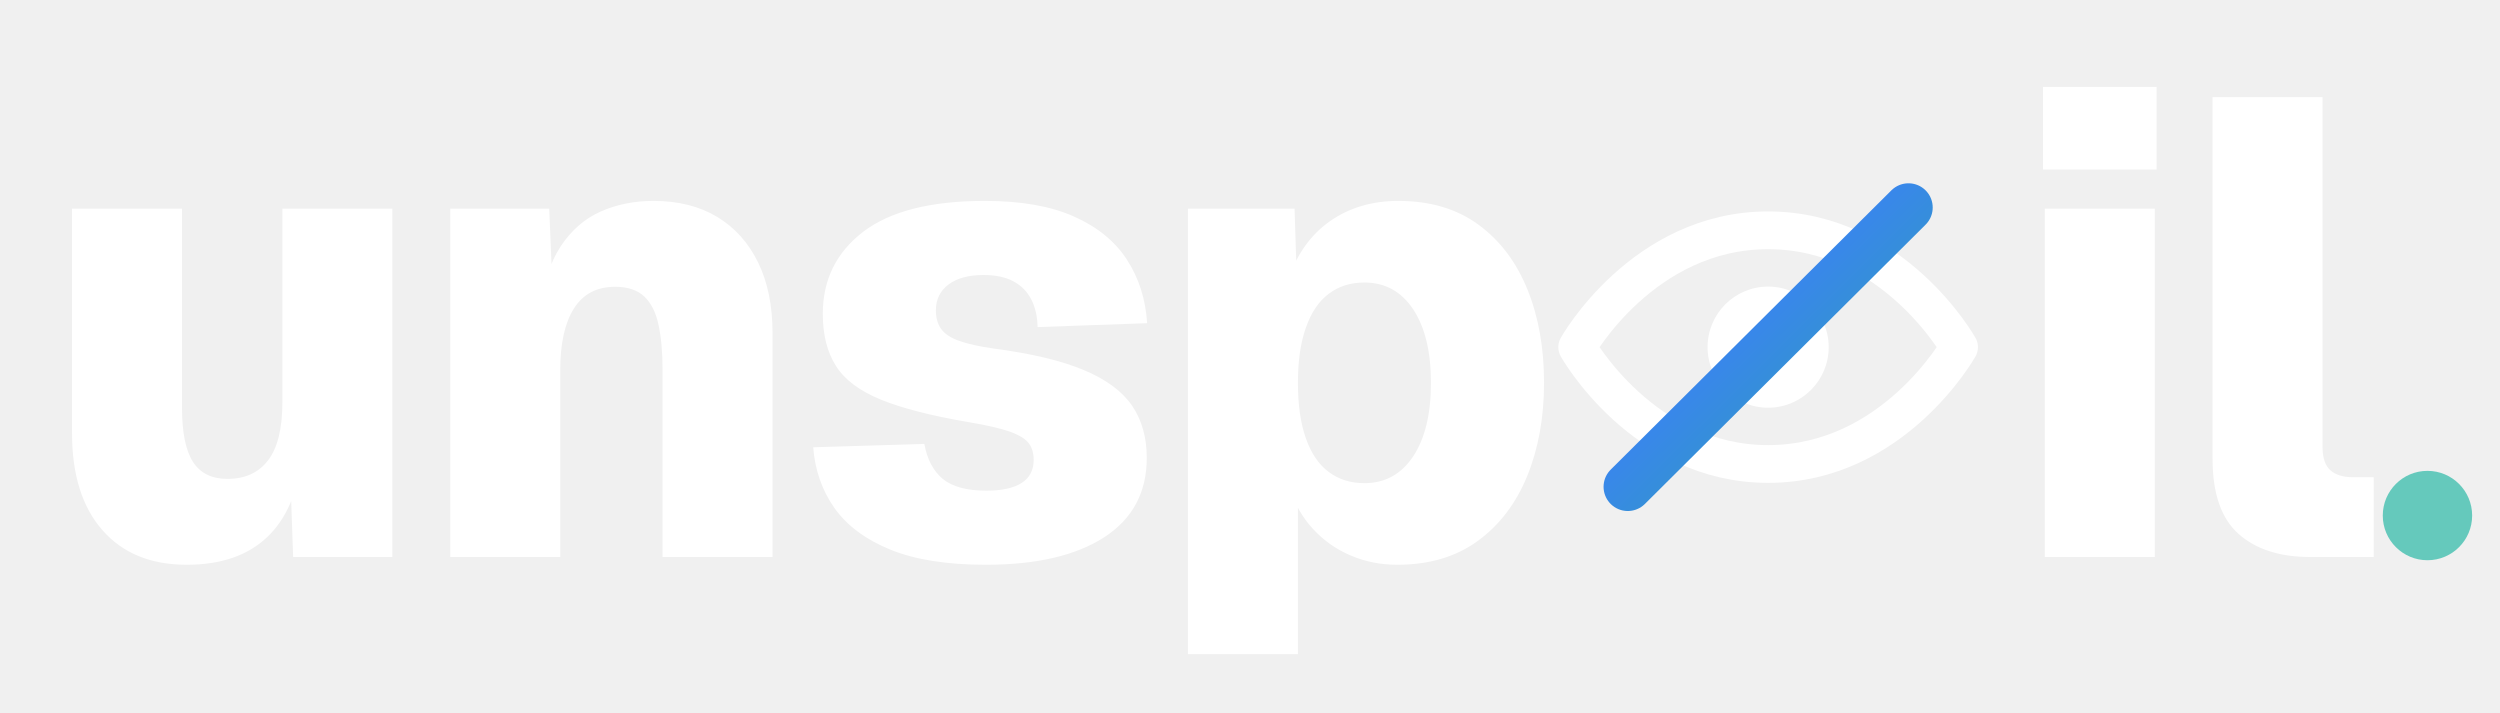
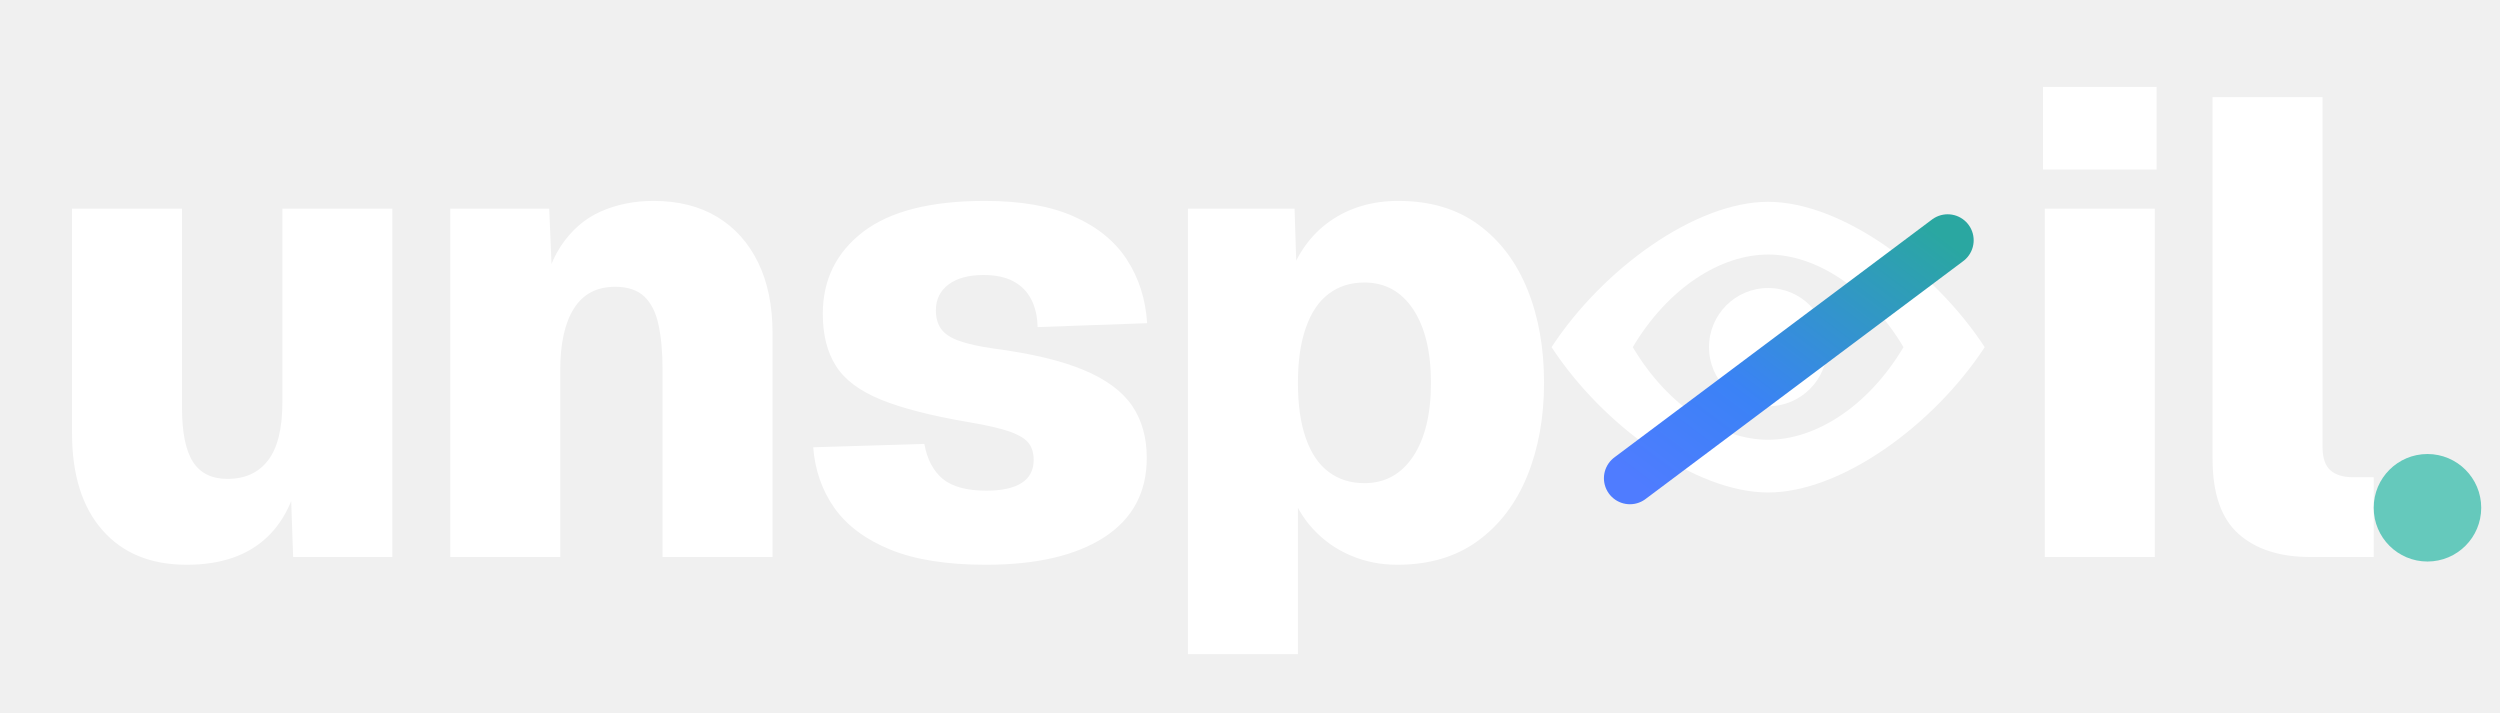
<svg xmlns="http://www.w3.org/2000/svg" viewBox="0 0 193 55" role="img" aria-label="unspoil.">
  <defs>
-     <linearGradient id="mako" x2="100%" y2="100%">
+     <linearGradient id="mako" x1="0%" y1="100%" x2="100%" y2="0%">
      <stop stop-color="#4F7CFF" />
      <stop offset=".35" stop-color="#3B82F6" />
      <stop offset="1" stop-color="#2AA7A1" />
    </linearGradient>
  </defs>
  <path fill="#FFFFFF" d="M14.42 43.6Q10.24 43.6 7.9 40.92Q5.56 38.25 5.56 33.43V16.11H14.05V31.46Q14.05 34.34 14.9 35.66Q15.75 36.97 17.55 36.97Q19.61 36.97 20.7 35.53Q21.8 34.09 21.8 31.05V16.11H30.29V43H22.63L22.35 34.93L23.35 35.08Q22.87 39.35 20.62 41.47Q18.37 43.6 14.42 43.6ZM34.76 43V16.11H42.4L42.74 24.3L41.7 24.13Q42.04 20.92 43.27 19.04Q44.5 17.17 46.35 16.34Q48.21 15.51 50.45 15.51Q53.31 15.51 55.36 16.74Q57.41 17.98 58.52 20.25Q59.64 22.53 59.64 25.72V43H51.15V28.59Q51.15 26.53 50.84 25.09Q50.54 23.65 49.74 22.89Q48.94 22.14 47.49 22.14Q45.37 22.14 44.31 23.81Q43.25 25.48 43.25 28.59V43ZM76.1 43.6Q71.6 43.6 68.73 42.43Q65.87 41.26 64.42 39.22Q62.98 37.17 62.78 34.53L71.36 34.27Q71.68 36.05 72.78 36.97Q73.89 37.88 76.14 37.88Q77.95 37.88 78.88 37.28Q79.8 36.68 79.8 35.51Q79.8 34.73 79.43 34.23Q79.05 33.72 77.98 33.33Q76.91 32.95 74.84 32.6Q70.47 31.86 68 30.85Q65.53 29.84 64.53 28.24Q63.52 26.65 63.52 24.23Q63.52 20.29 66.63 17.9Q69.75 15.51 76.03 15.51Q80.23 15.51 82.92 16.72Q85.62 17.92 87 20.05Q88.38 22.17 88.56 24.95L80.1 25.25Q80.08 24 79.6 23.09Q79.13 22.19 78.22 21.71Q77.31 21.23 75.93 21.23Q74.21 21.23 73.23 21.96Q72.25 22.69 72.25 23.96Q72.25 24.83 72.66 25.4Q73.07 25.97 74.06 26.32Q75.05 26.67 76.73 26.91Q81.06 27.48 83.65 28.56Q86.24 29.64 87.39 31.31Q88.53 32.98 88.53 35.35Q88.53 39.35 85.24 41.48Q81.95 43.6 76.1 43.6ZM91.71 50.5V16.11H99.94L100.12 21.77L99.48 21.51Q100.48 18.6 102.71 17.05Q104.94 15.51 107.95 15.51Q111.63 15.51 114.13 17.34Q116.64 19.18 117.92 22.35Q119.2 25.51 119.2 29.55Q119.2 33.56 117.9 36.75Q116.6 39.93 114.07 41.77Q111.55 43.6 107.87 43.6Q105.94 43.6 104.26 42.88Q102.58 42.16 101.36 40.83Q100.13 39.5 99.57 37.69L100.2 37.38V50.5ZM105.33 37.3Q107.72 37.3 109.1 35.23Q110.47 33.15 110.47 29.55Q110.47 25.96 109.1 23.88Q107.72 21.81 105.33 21.81Q103.73 21.81 102.58 22.68Q101.43 23.54 100.82 25.28Q100.2 27.01 100.2 29.55Q100.2 32.1 100.81 33.83Q101.42 35.57 102.57 36.43Q103.73 37.3 105.33 37.3ZM157.86 43V16.11H166.35V43ZM157.72 13.09V6.71H166.49V13.09ZM178.35 43Q174.81 43 172.81 41.21Q170.81 39.43 170.81 35.43V7.5H179.3V34.49Q179.3 35.76 179.9 36.3Q180.51 36.84 181.62 36.84H183.25V43Z" />
  <g transform="translate(118.90 9.2) scale(1.10)">
-     <g fill="none" stroke-linecap="round" stroke-linejoin="round">
-       <path d="M2.6 16S7.2 7.8 16 7.8 29.4 16 29.4 16 24.8 24.2 16 24.2 2.6 16 2.6 16Z" stroke="#FFFFFF" stroke-width="2.65" />
-       <circle cx="16" cy="16" r="4.25" fill="#FFFFFF" />
-       <path d="M6.15 25.8 25.85 6.2" stroke="url(#mako)" stroke-width="3.4" />
-     </g>
+     <path fill="#FFFFFF" fill-rule="evenodd" d="M.8 16C4.4 10.5 10.9 5.8 16 5.8S27.6 10.5 31.2 16C27.6 21.5 21.1 26.2 16 26.2S4.4 21.5.8 16ZM6.5 16C9 11.8 12.7 9.5 16 9.5s7 2.3 9.5 6.5c-2.5 4.2-6.2 6.5-9.5 6.5s-7-2.3-9.5-6.5Z" />
+     <circle cx="16" cy="16" r="4.15" fill="#FFFFFF" />
+     <path d="M6.3 25.2 28.6 8.5" fill="none" stroke="url(#mako)" stroke-linecap="round" stroke-width="3.65" />
  </g>
-   <circle cx="187.40" cy="39.8" r="3.45" fill="#65C9BC" />
+   <circle cx="187.40" cy="39.2" r="4.15" fill="#65C9BC" />
</svg>
